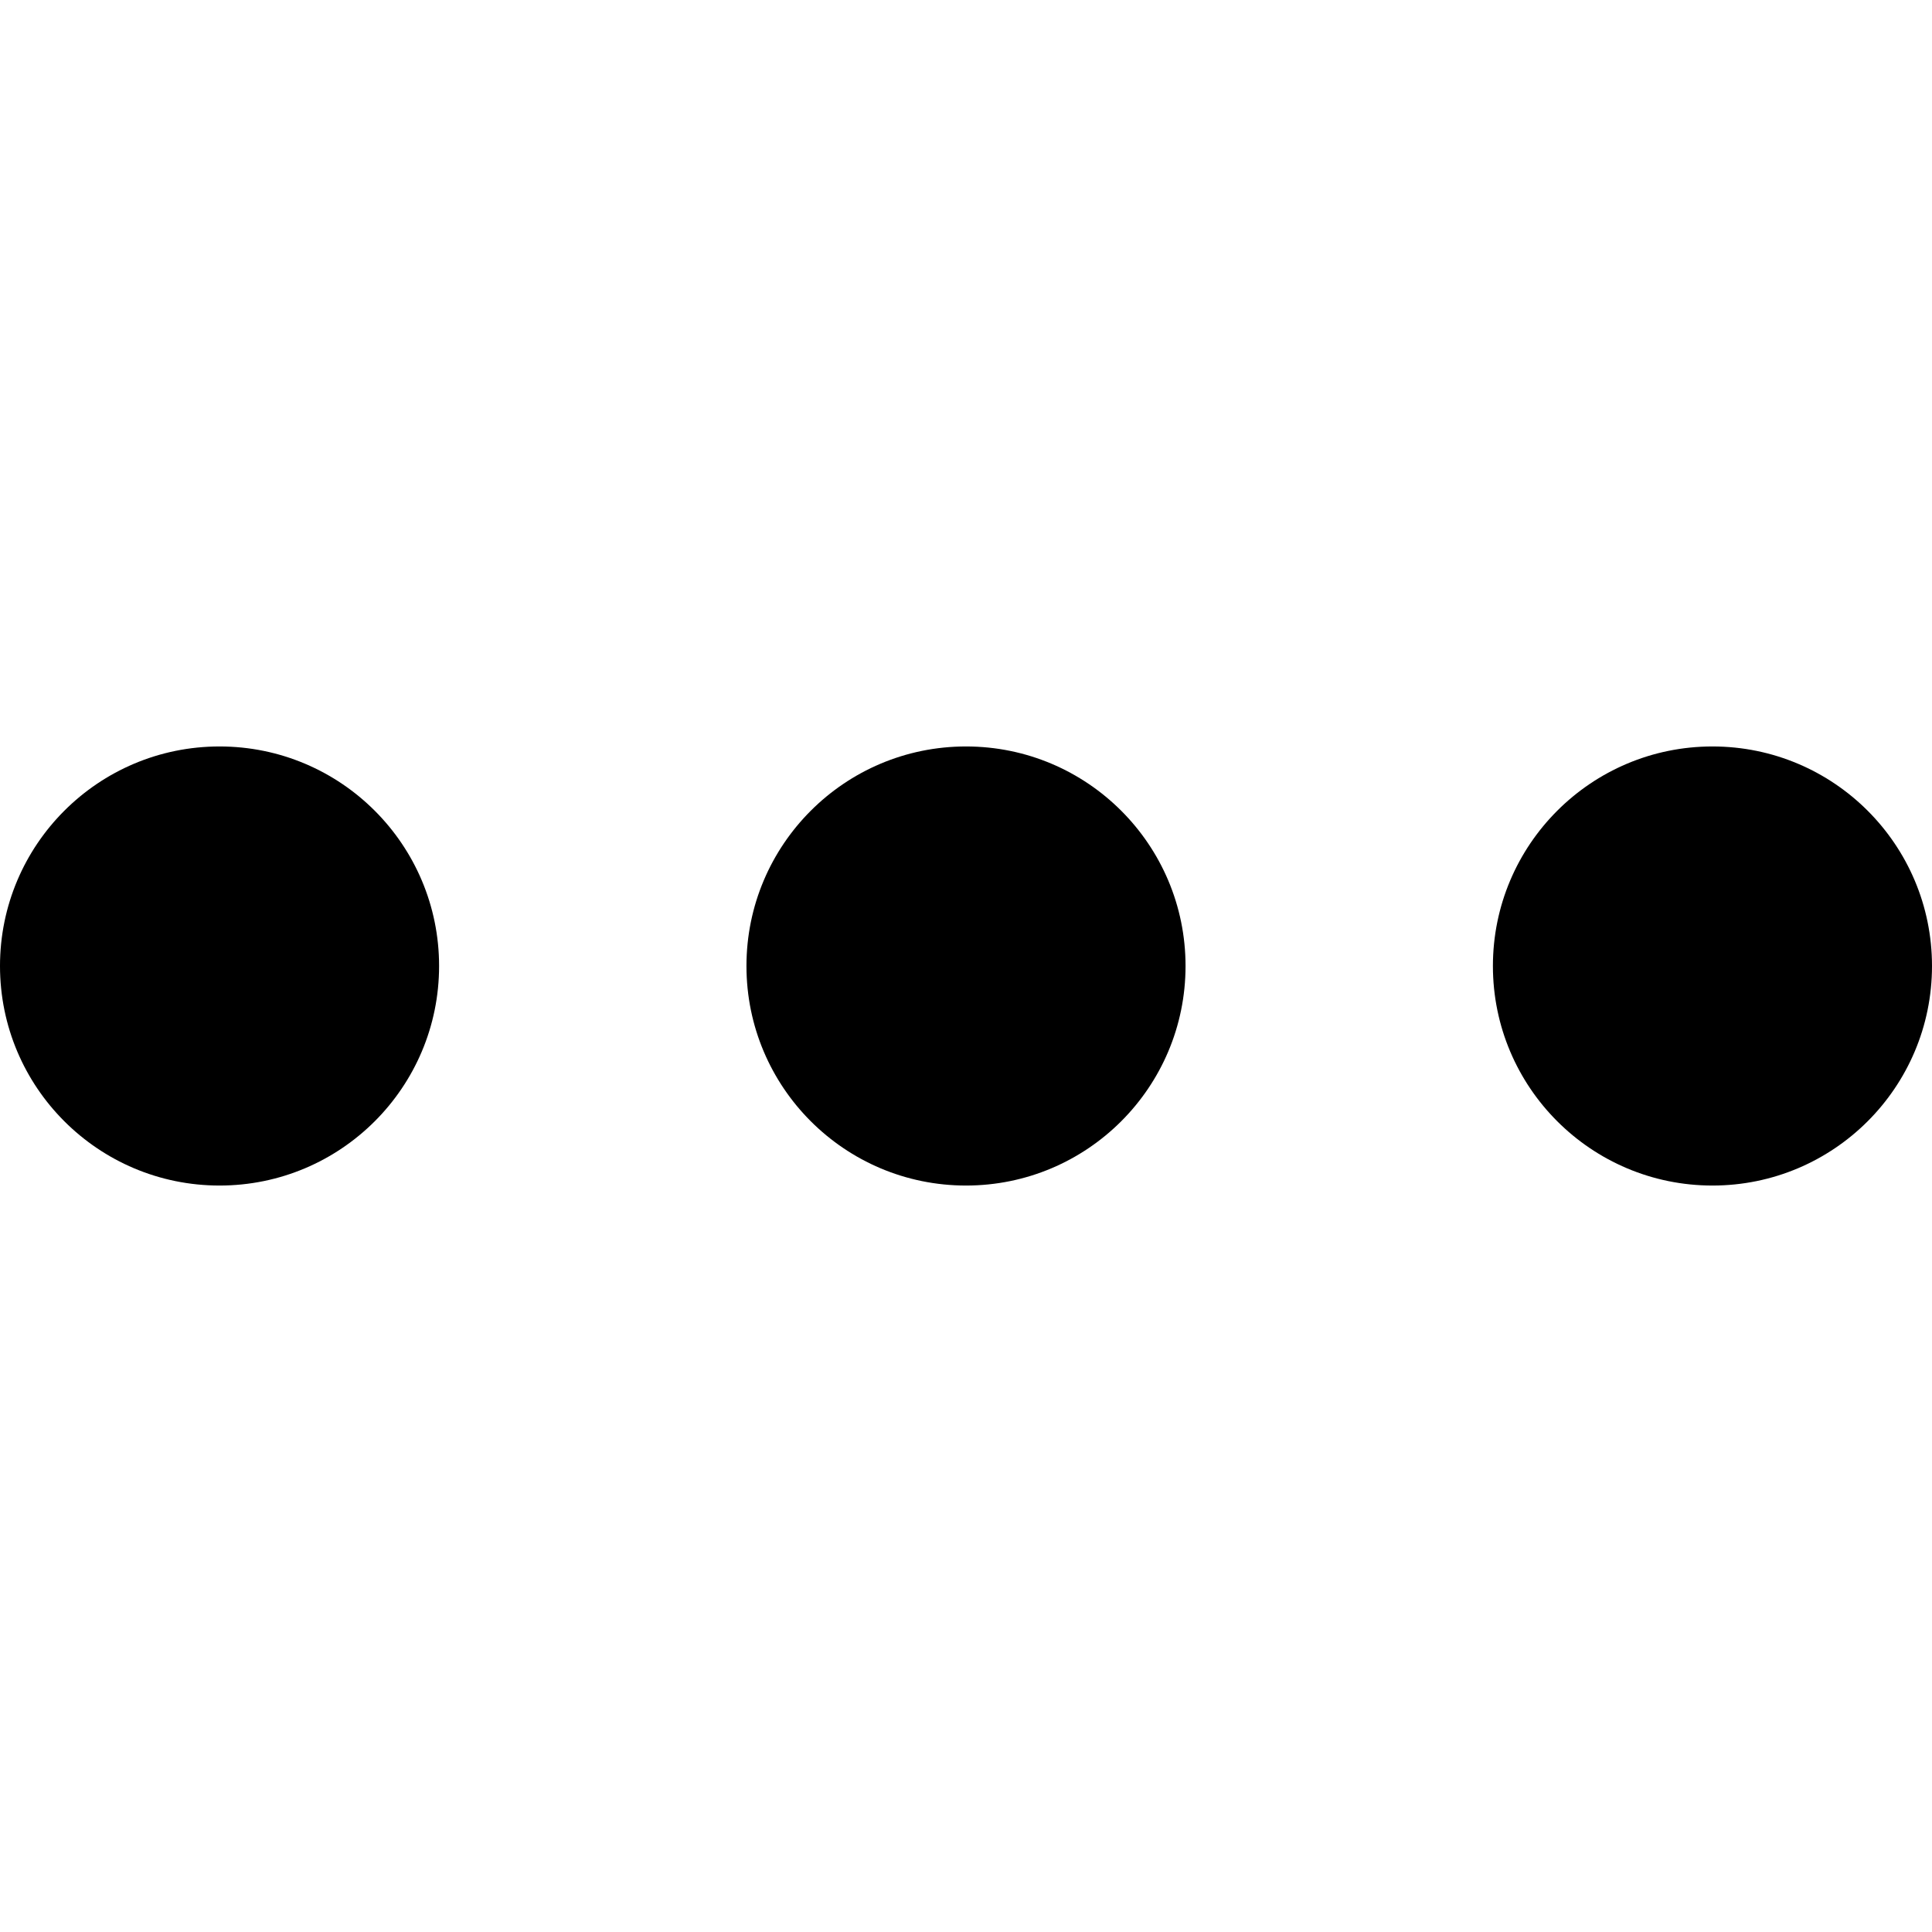
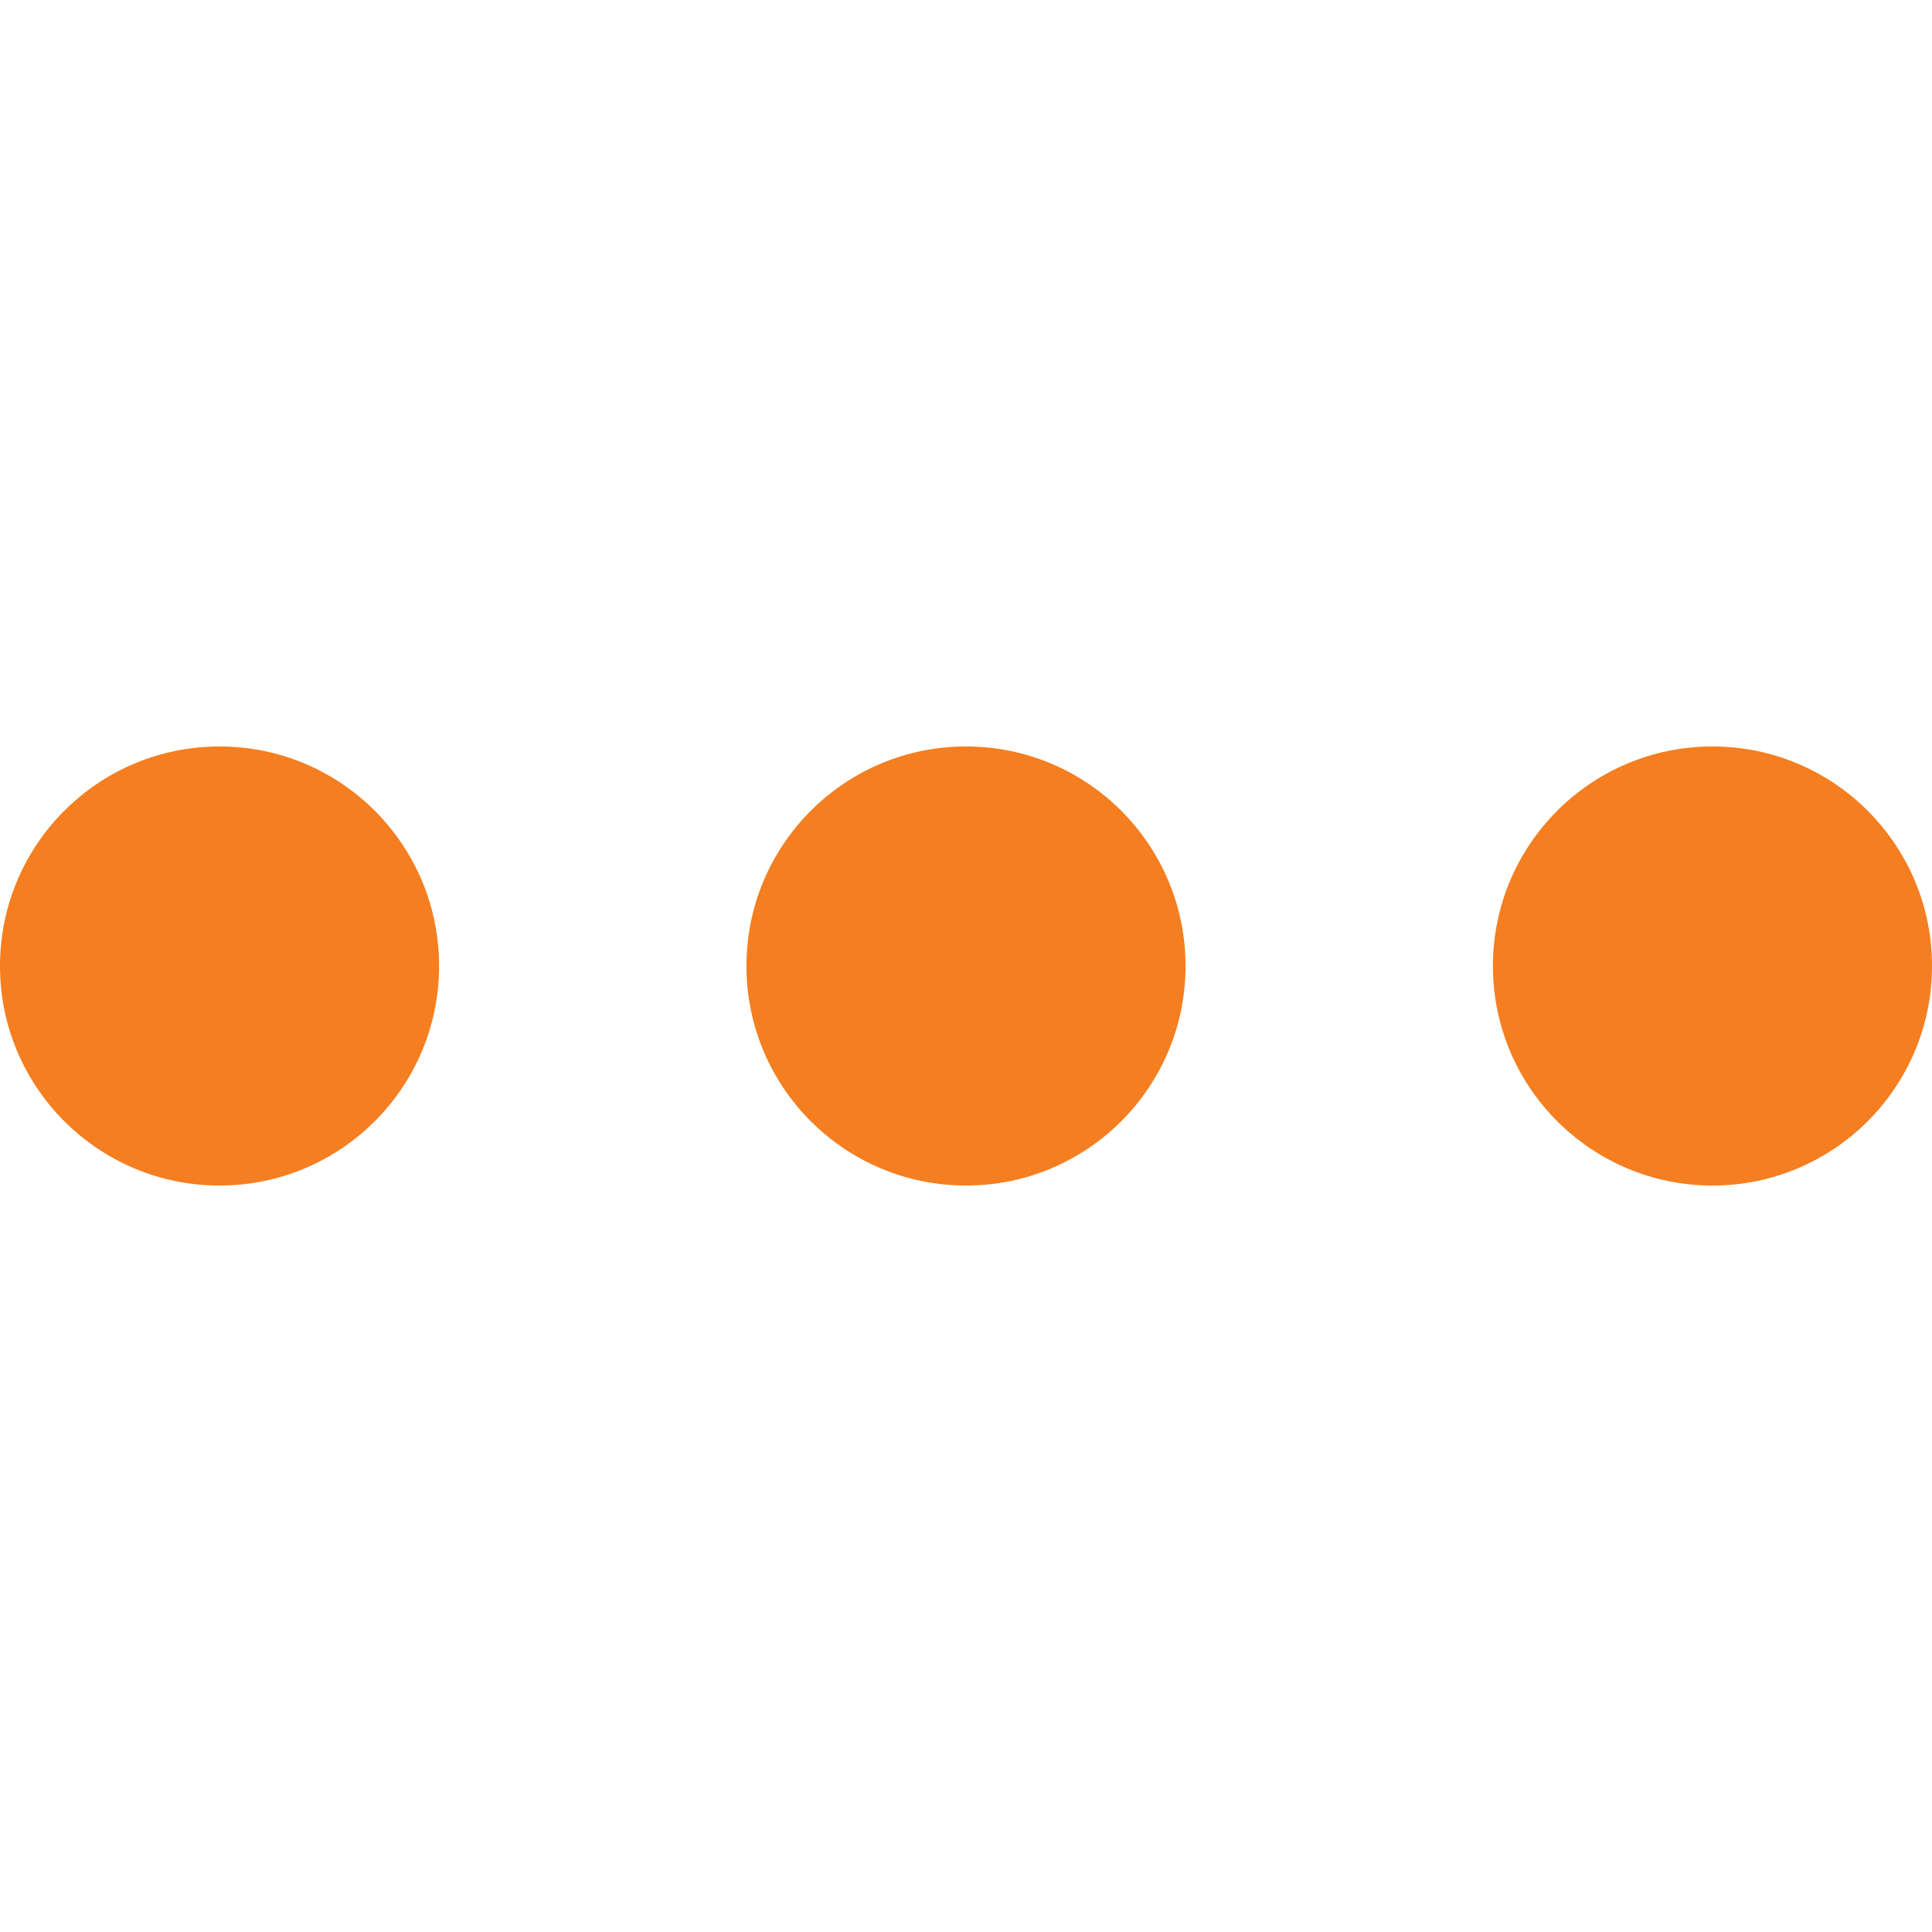
<svg xmlns="http://www.w3.org/2000/svg" version="1.1" id="Capa_1" x="0px" y="0px" width="612px" height="612px" viewBox="0 0 612 612" style="enable-background:new 0 0 612 612;" xml:space="preserve">
  <g>
    <g>
-       <circle cx="69.545" cy="306" r="69.545" />
-       <circle cx="306" cy="306" r="69.545" />
-       <circle cx="542.455" cy="306" r="69.545" />
+       <circle cx="69.545" cy="306" r="69.545" fill="#f57e20" />
+       <circle cx="306" cy="306" r="69.545" fill="#f57e20" />
+       <circle cx="542.455" cy="306" r="69.545" fill="#f57e20" />
    </g>
  </g>
  <g>
</g>
  <g>
</g>
  <g>
</g>
  <g>
</g>
  <g>
</g>
  <g>
</g>
  <g>
</g>
  <g>
</g>
  <g>
</g>
  <g>
</g>
  <g>
</g>
  <g>
</g>
  <g>
</g>
  <g>
</g>
  <g>
</g>
</svg>
